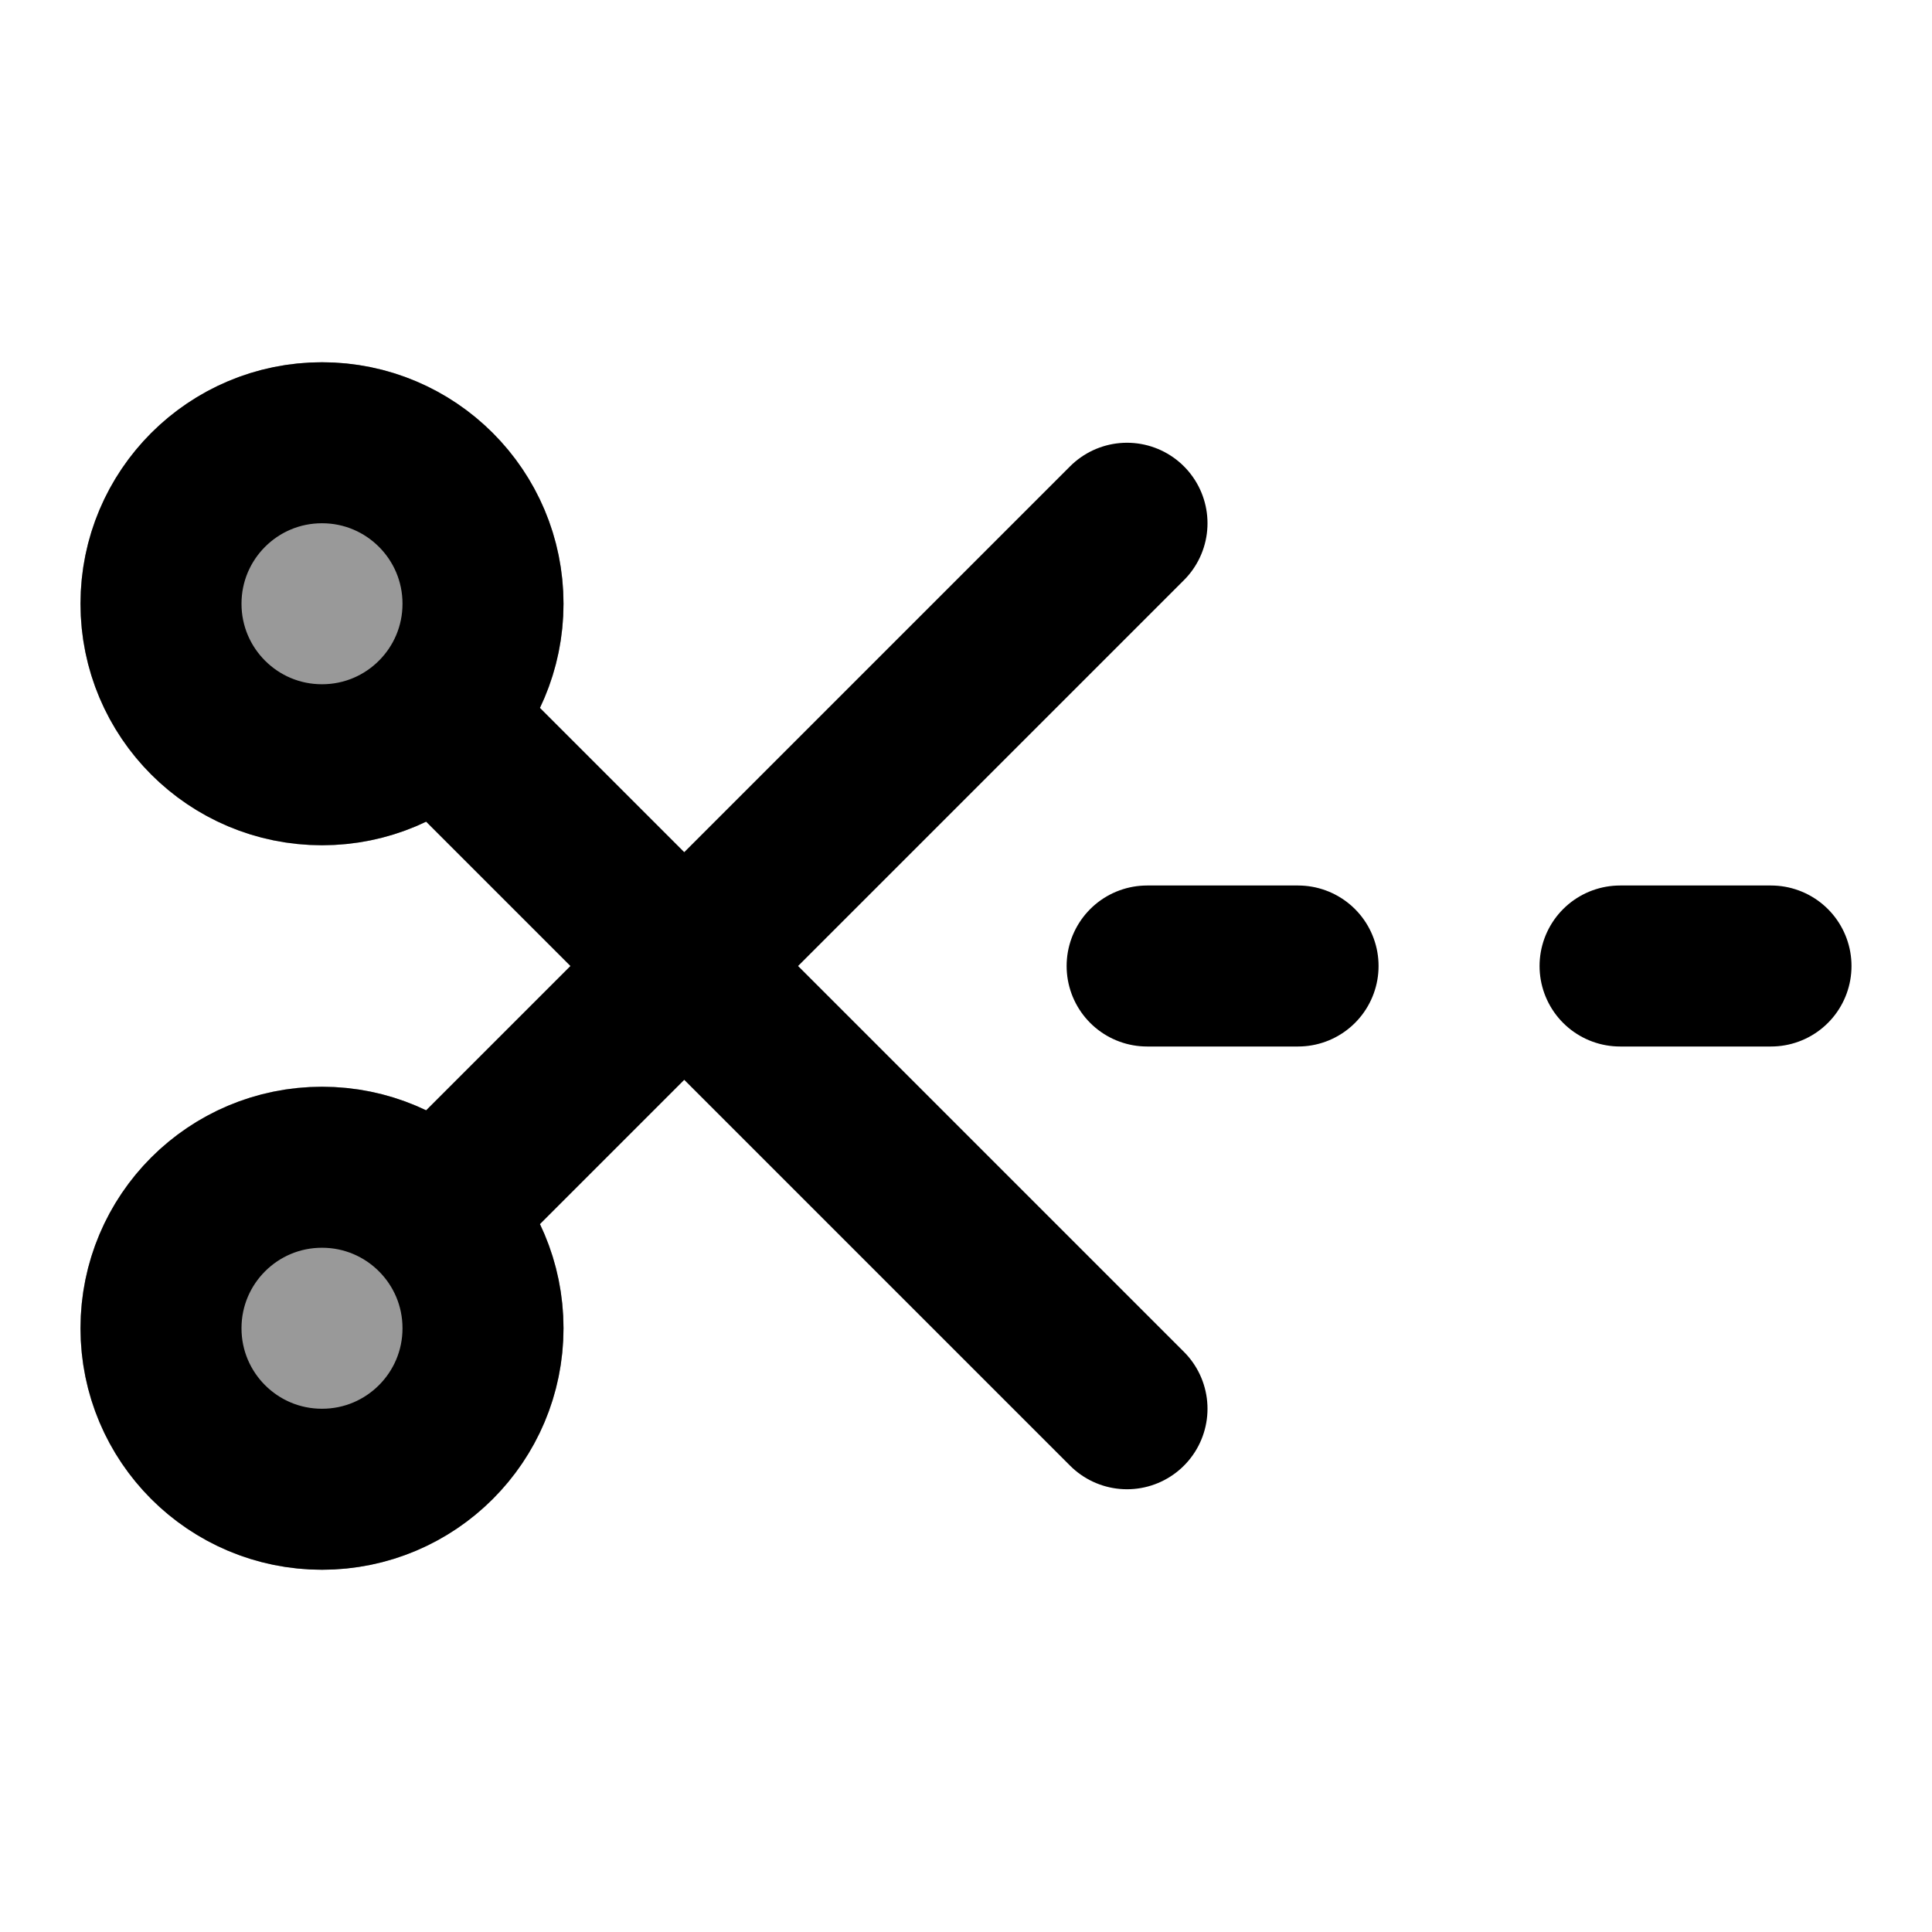
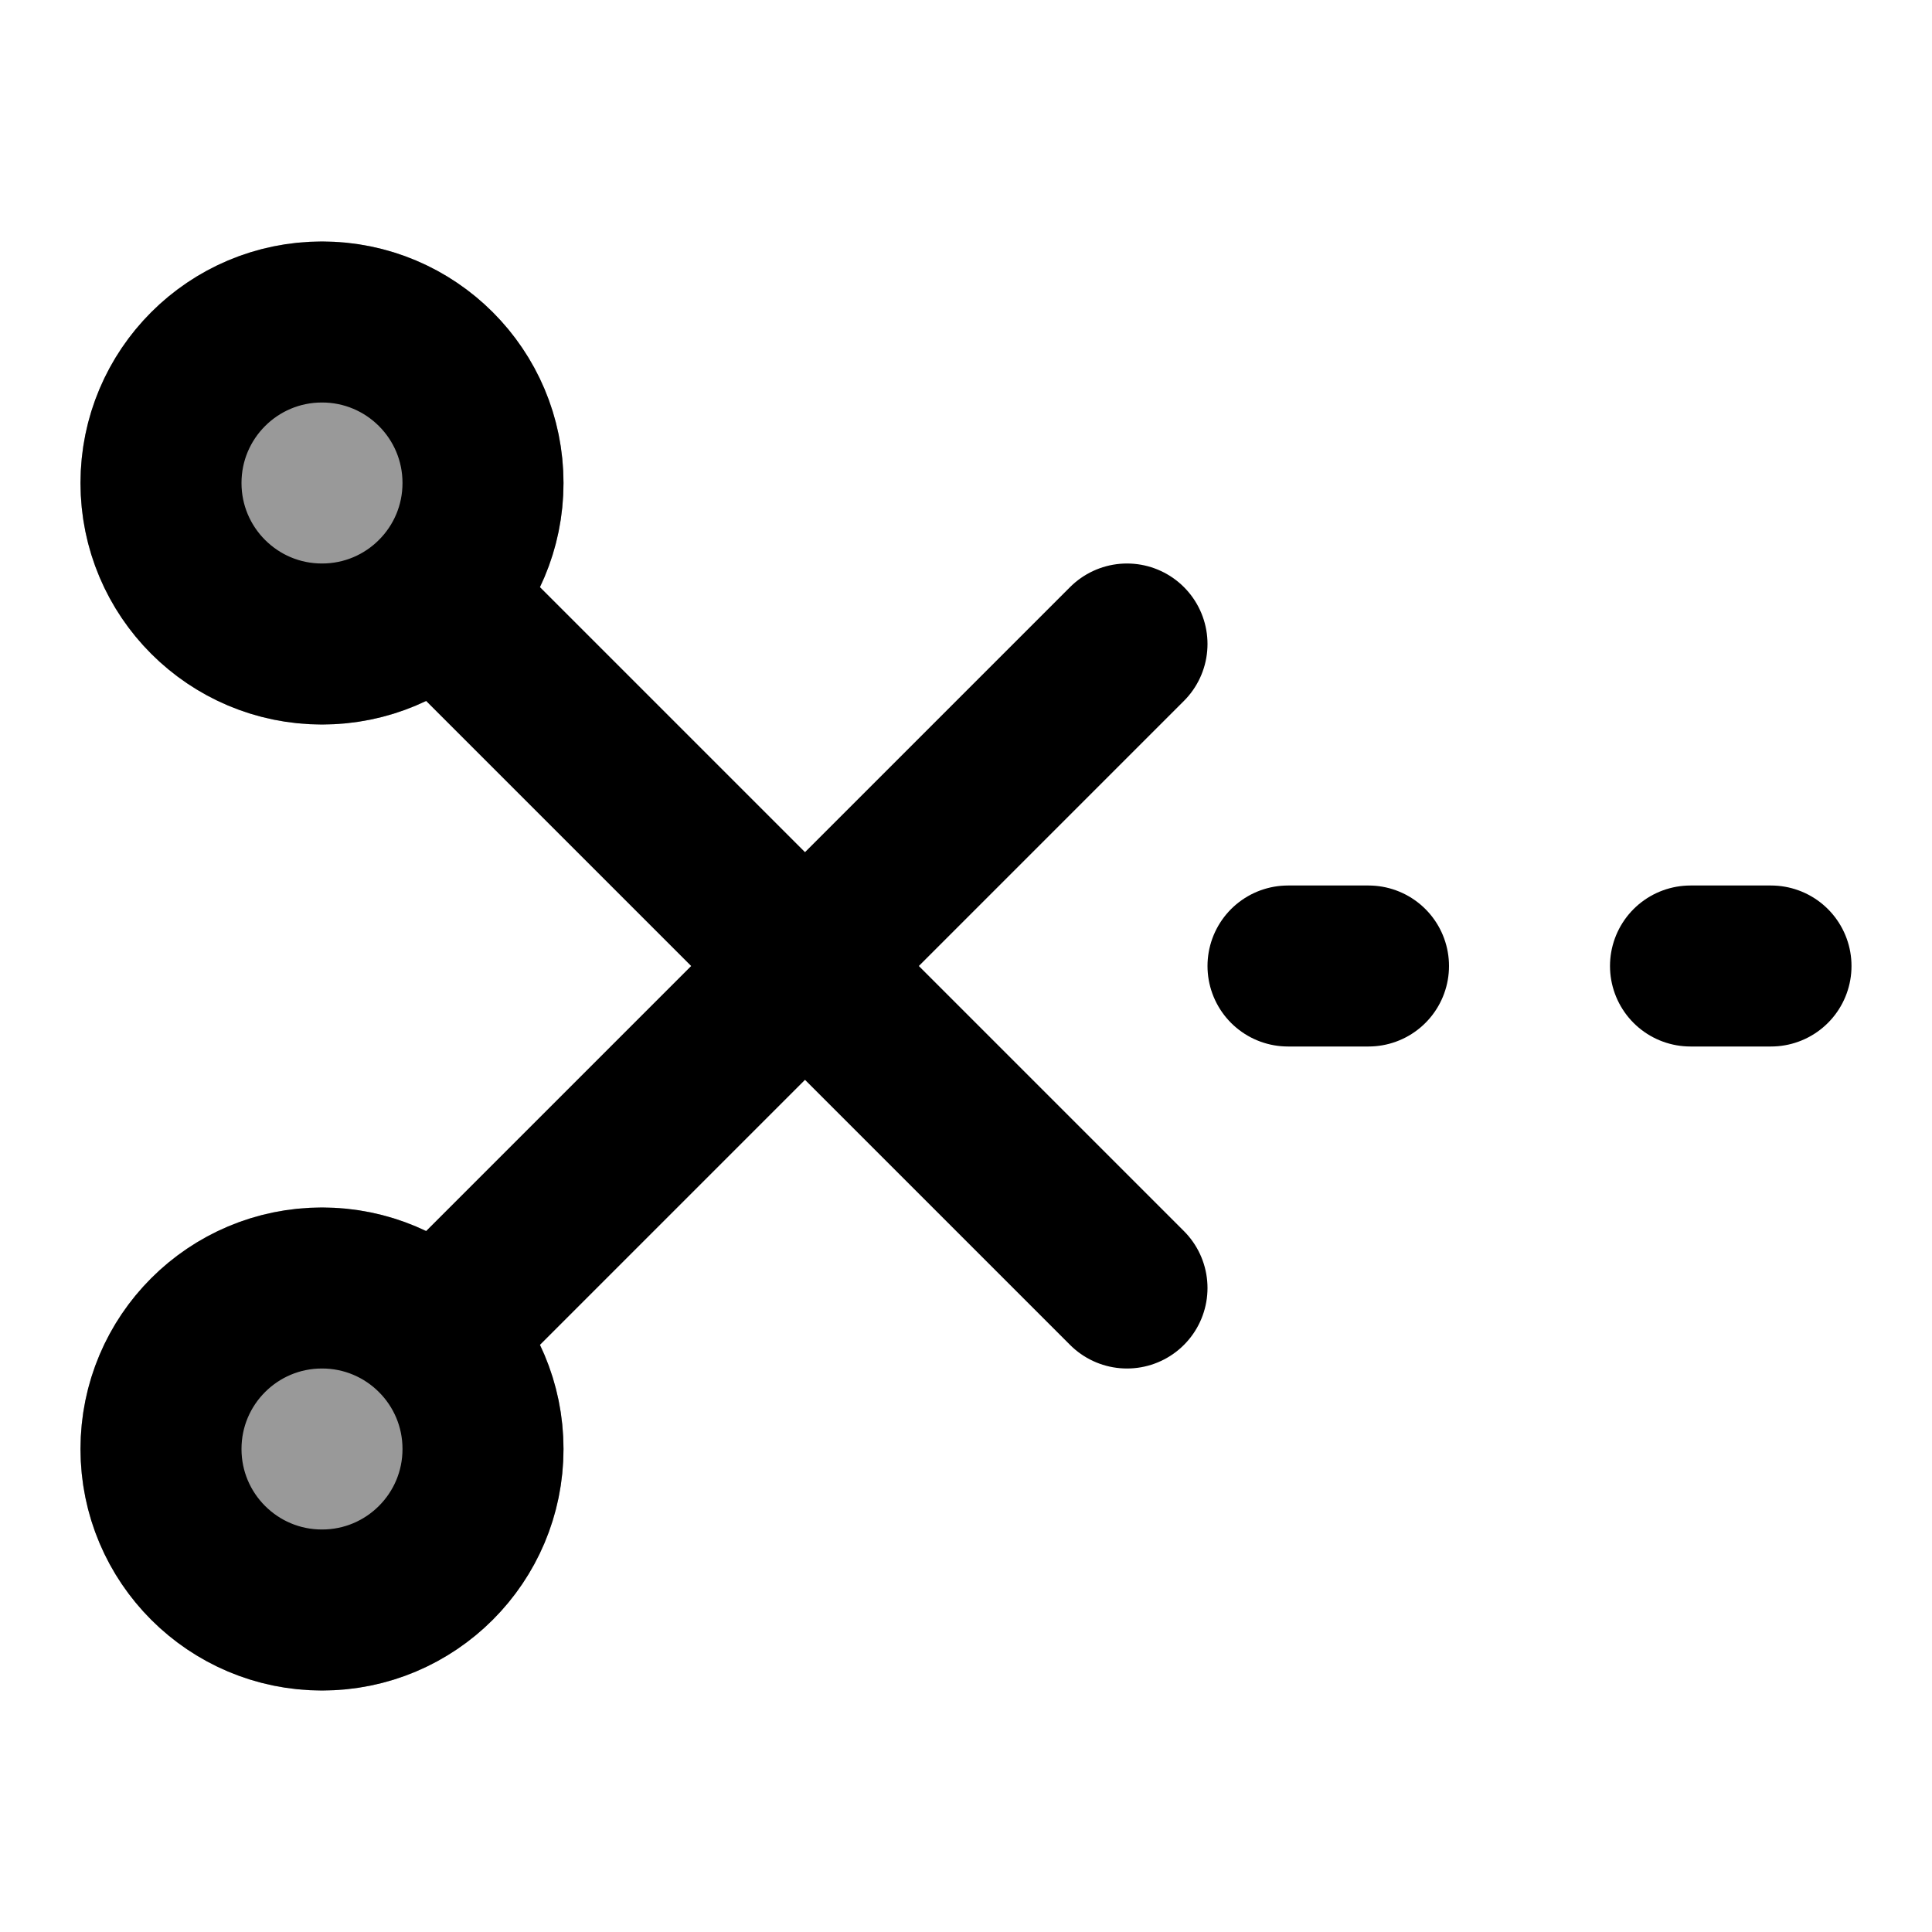
<svg xmlns="http://www.w3.org/2000/svg" width="24" height="24" viewBox="0 0 24 24" fill="none" stroke="currentColor" stroke-width="2" stroke-linecap="round" stroke-linejoin="round">
-   <path d="M7 7.5C7 9.157 5.657 10.5 4 10.5C2.343 10.5 1 9.157 1 7.5C1 5.843 2.343 4.5 4 4.5C5.657 4.5 7 5.843 7 7.5ZM7 16.5C7 18.157 5.657 19.5 4 19.5C2.343 19.5 1 18.157 1 16.5C1 14.843 2.343 13.5 4 13.5C5.657 13.5 7 14.843 7 16.5Z" fill="currentColor" fill-opacity="0.4" stroke="none" />
-   <path d="M6 7.5C6 8.605 5.105 9.5 4 9.5C2.895 9.5 2 8.605 2 7.5C2 6.395 2.895 5.5 4 5.5C5.105 5.5 6 6.395 6 7.5ZM6 16.5C6 17.605 5.105 18.5 4 18.5C2.895 18.5 2 17.605 2 16.5C2 15.395 2.895 14.5 4 14.5C5.105 14.5 6 15.395 6 16.5ZM5.414 8.914L14 17.5M5.414 15.086L14 6.5M14.25 12L16.125 12M20.125 12L22 12" />
+   <path d="M7 6C7 7.657 5.657 9 4 9C2.343 9 1 7.657 1 6C1 4.343 2.343 3 4 3C5.657 3 7 4.343 7 6ZM7 18C7 19.657 5.657 21 4 21C2.343 21 1 19.657 1 18C1 16.343 2.343 15 4 15C5.657 15 7 16.343 7 18Z" fill="currentColor" fill-opacity="0.4" stroke="none" />
+   <path d="M6 6C6 7.105 5.105 8 4 8C2.895 8 2 7.105 2 6C2 4.895 2.895 4 4 4C5.105 4 6 4.895 6 6ZM6 18C6 19.105 5.105 20 4 20C2.895 20 2 19.105 2 18C2 16.895 2.895 16 4 16C5.105 16 6 16.895 6 18ZM5.414 7.414L14 16M5.414 16.586L14 8M16 12L17 12M21 12L22 12" />
</svg>
